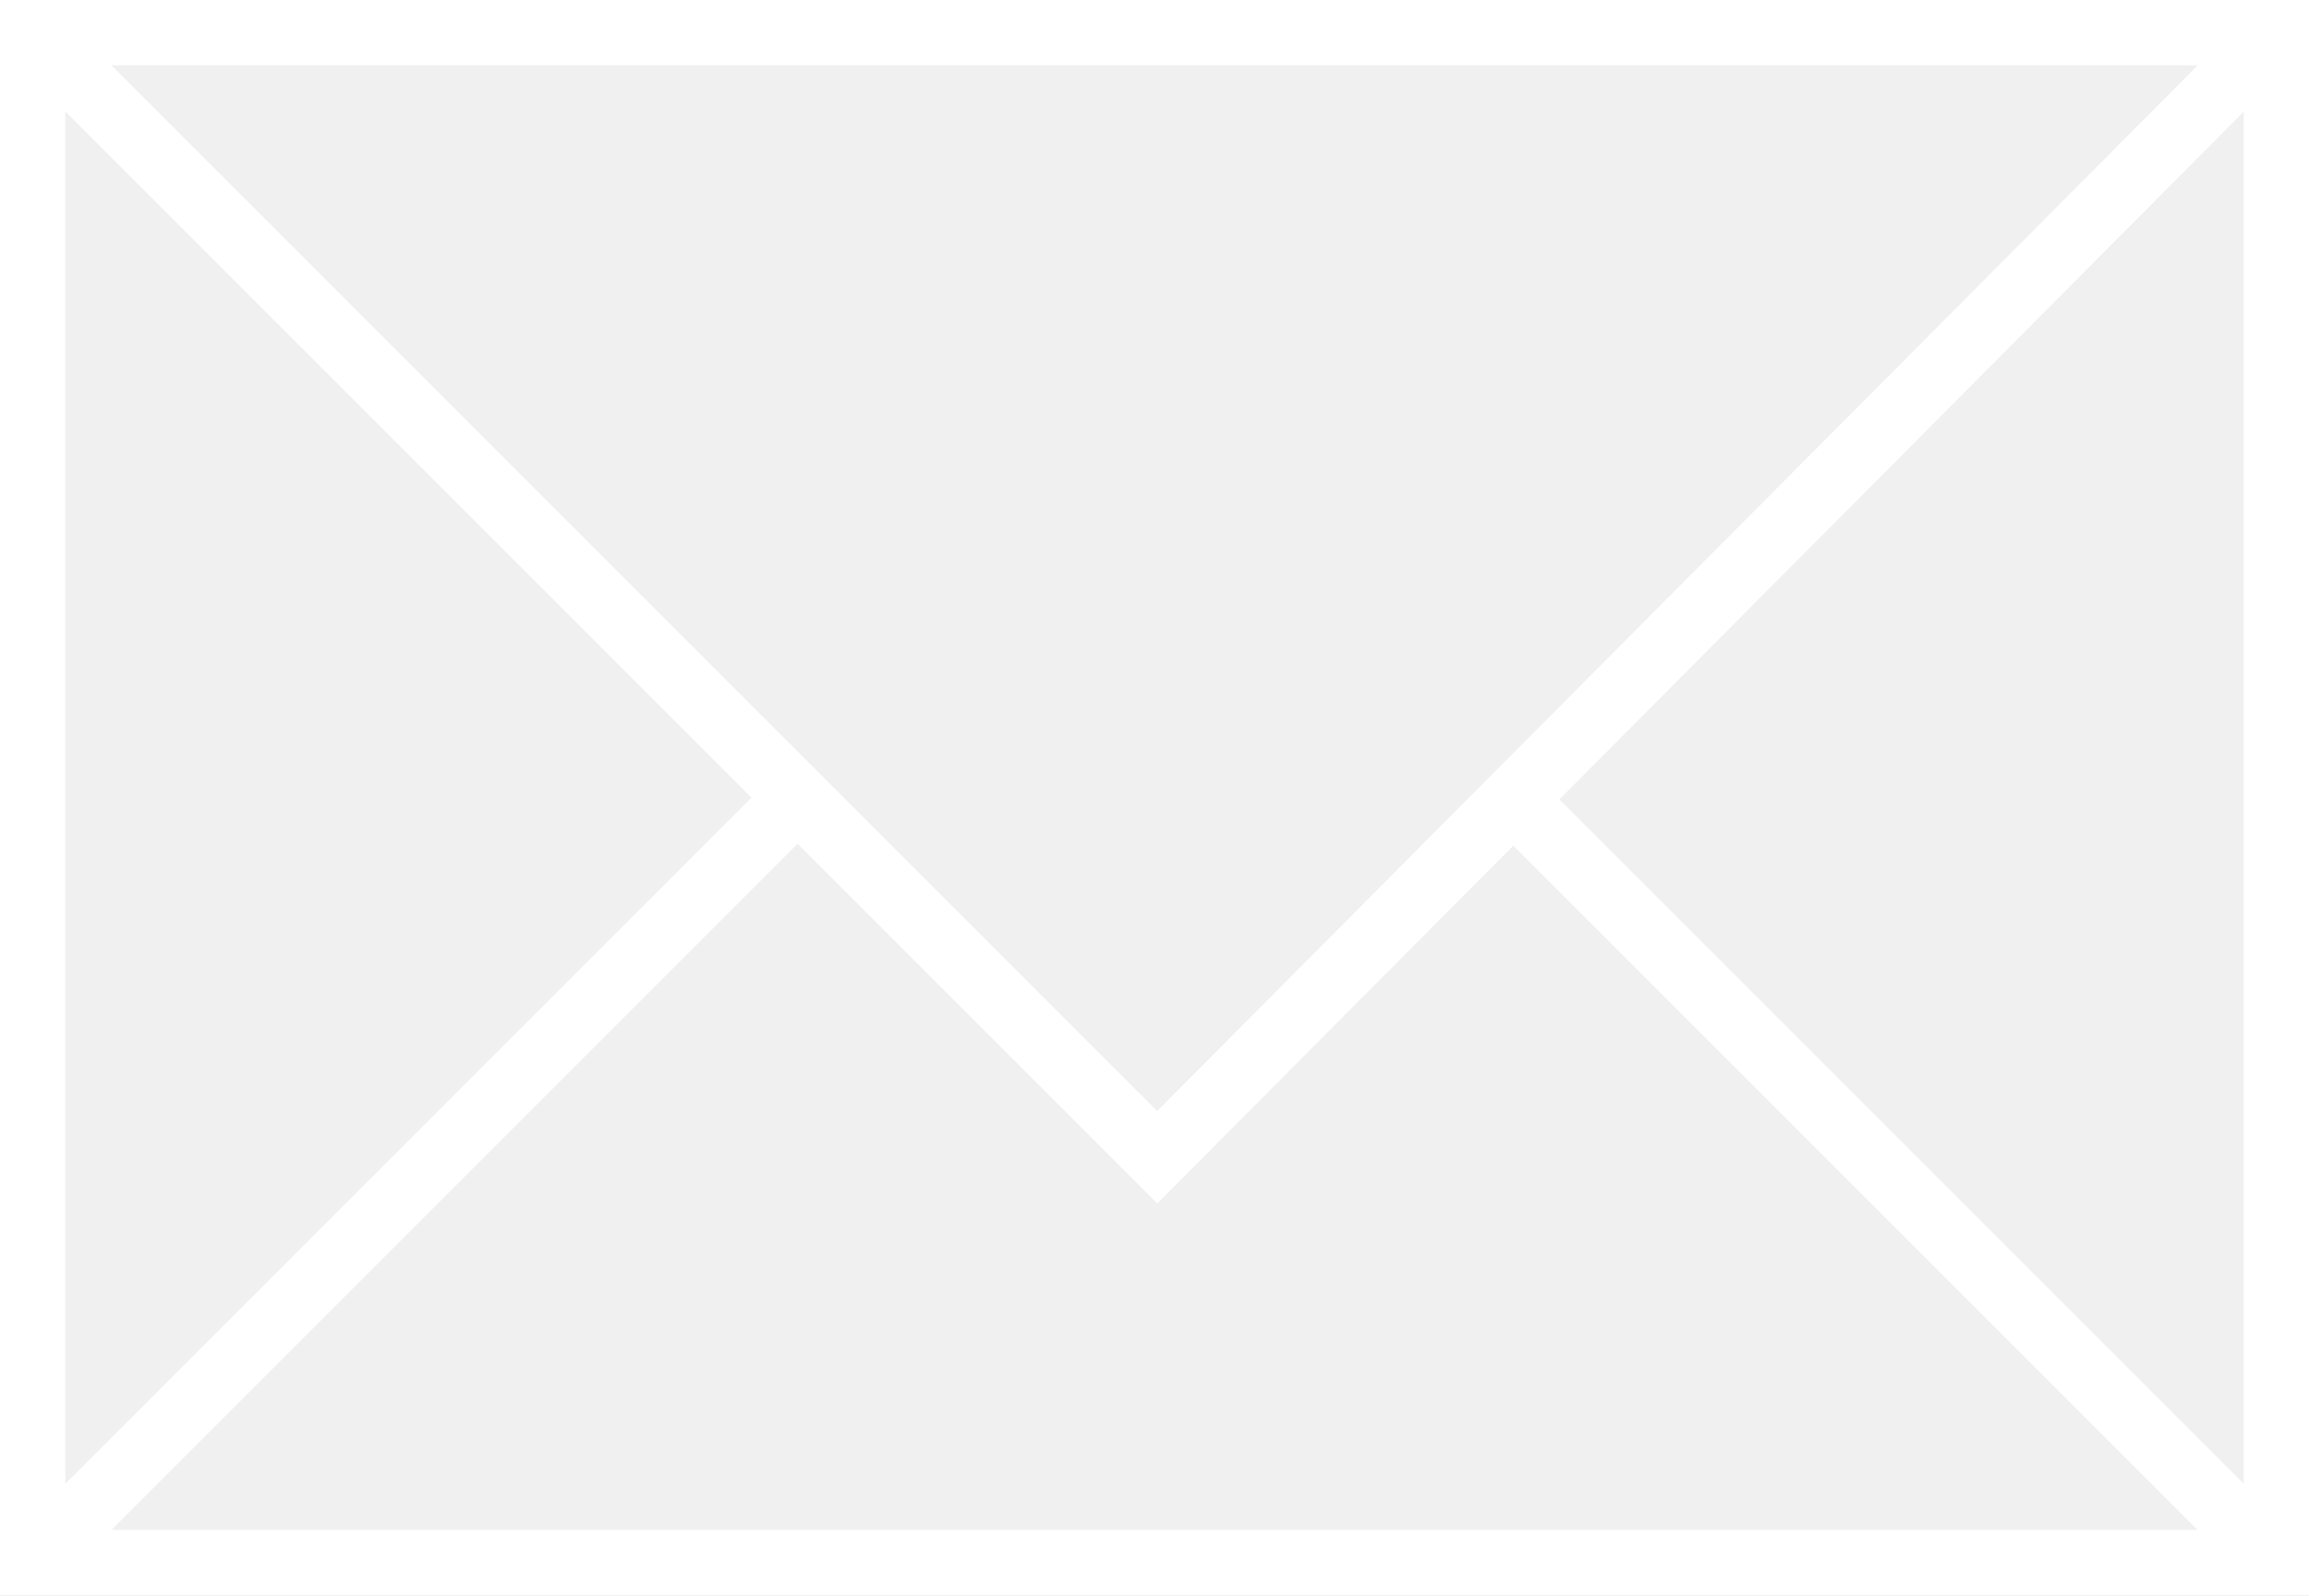
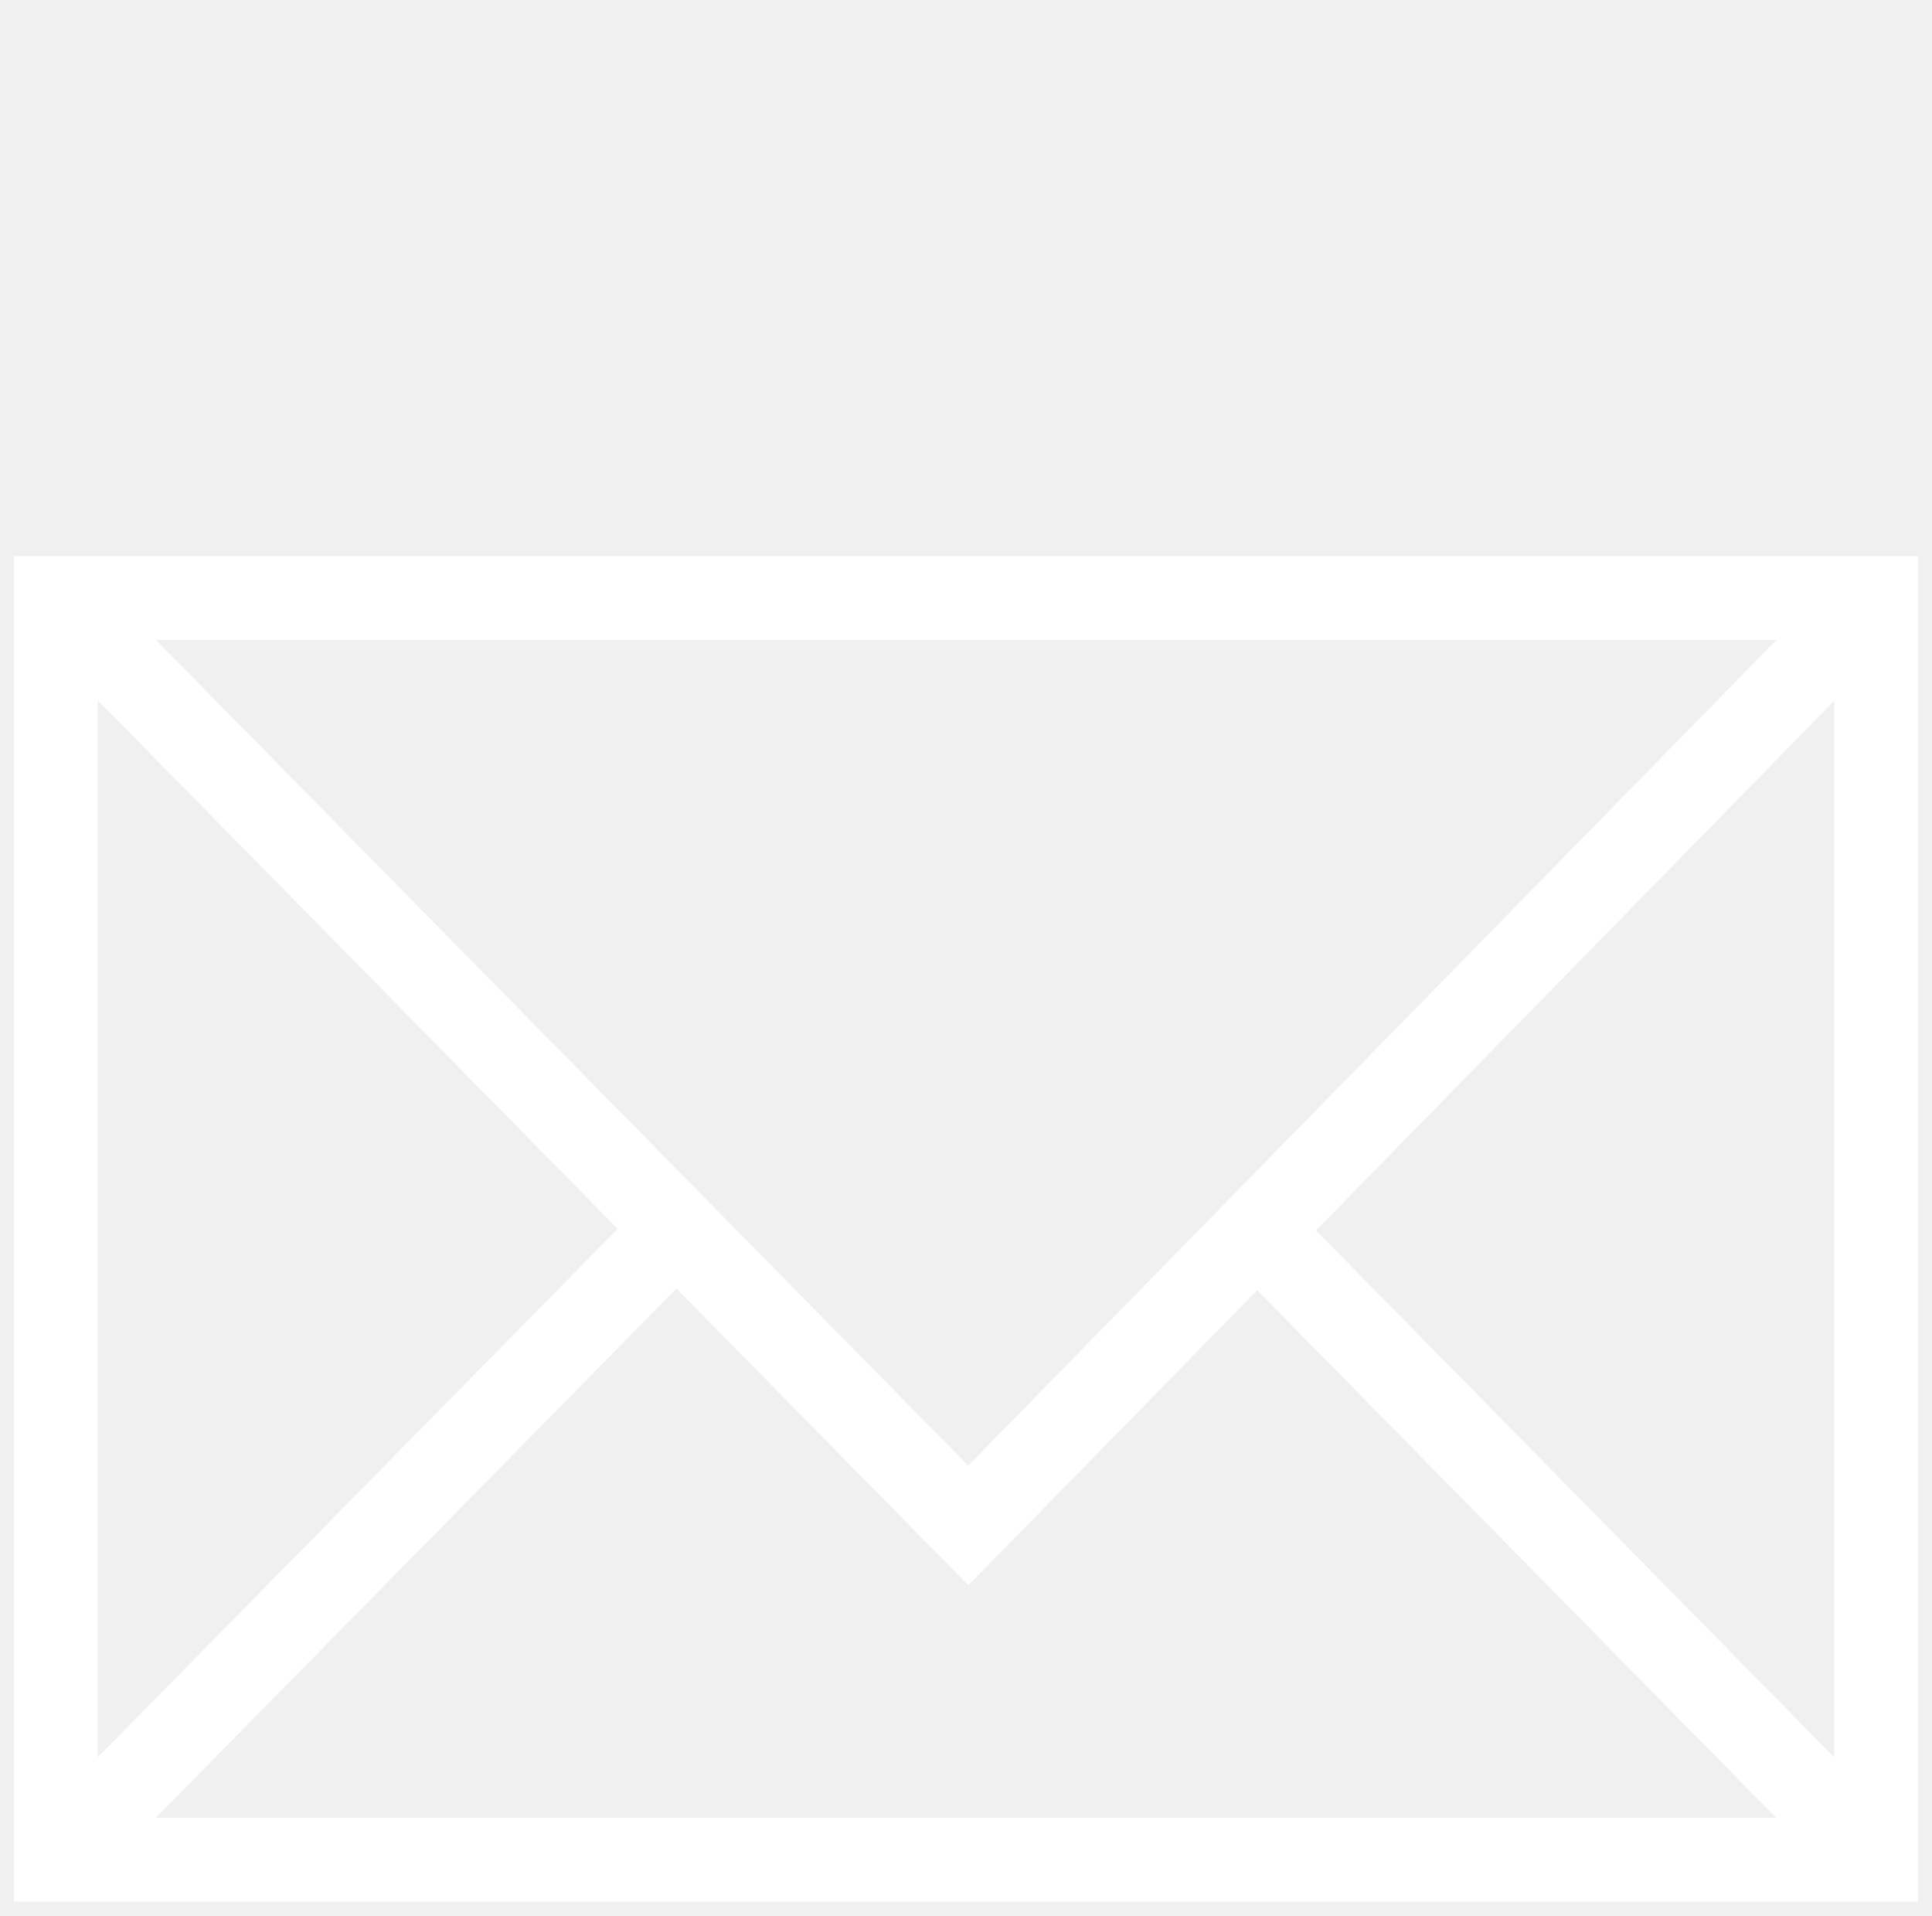
- <svg xmlns="http://www.w3.org/2000/svg" version="1.1" id="Layer_2" x="0px" y="0px" width="353.667px" height="244.332px" viewBox="0 0 353.667 244.332" enable-background="new 0 0 353.667 244.332" xml:space="preserve">
-   <polygon fill="none" stroke="#FFFFFF" stroke-width="10" stroke-miterlimit="10" points="348.667,239.332 348.667,5 22,5 5,5   5,239.332 " />
-   <polyline fill="none" stroke="#FFFFFF" stroke-width="10" stroke-miterlimit="10" points="348.667,5 177.25,177.25 5,5 " />
-   <line fill="none" stroke="#FFFFFF" stroke-width="10" stroke-miterlimit="10" x1="5" y1="239.332" x2="122.166" y2="122.166" />
-   <line fill="none" stroke="#FFFFFF" stroke-width="10" stroke-miterlimit="10" x1="348.667" y1="239.332" x2="231.826" y2="122.491" />
+ <svg xmlns="http://www.w3.org/2000/svg" version="1.1" id="Layer_2" x="0px" y="0px" width="34.576px" height="34.277px" viewBox="3.999 3.5 34.576 34.277" enable-background="new 3.999 3.5 34.576 34.277" xml:space="preserve">
+   <polygon fill="none" stroke="#FFFFFF" stroke-width="1.5" stroke-miterlimit="10" points="37.575,36.777 37.575,14.201   6.609,14.201 4.999,14.201 4.999,36.777 " />
+   <polyline fill="none" stroke="#FFFFFF" stroke-width="1.5" stroke-miterlimit="10" points="37.575,36.777 26.5,25.52 37.575,14.201   21.328,30.797 4.999,14.201 16.105,25.489 4.999,36.777 " />
</svg>
